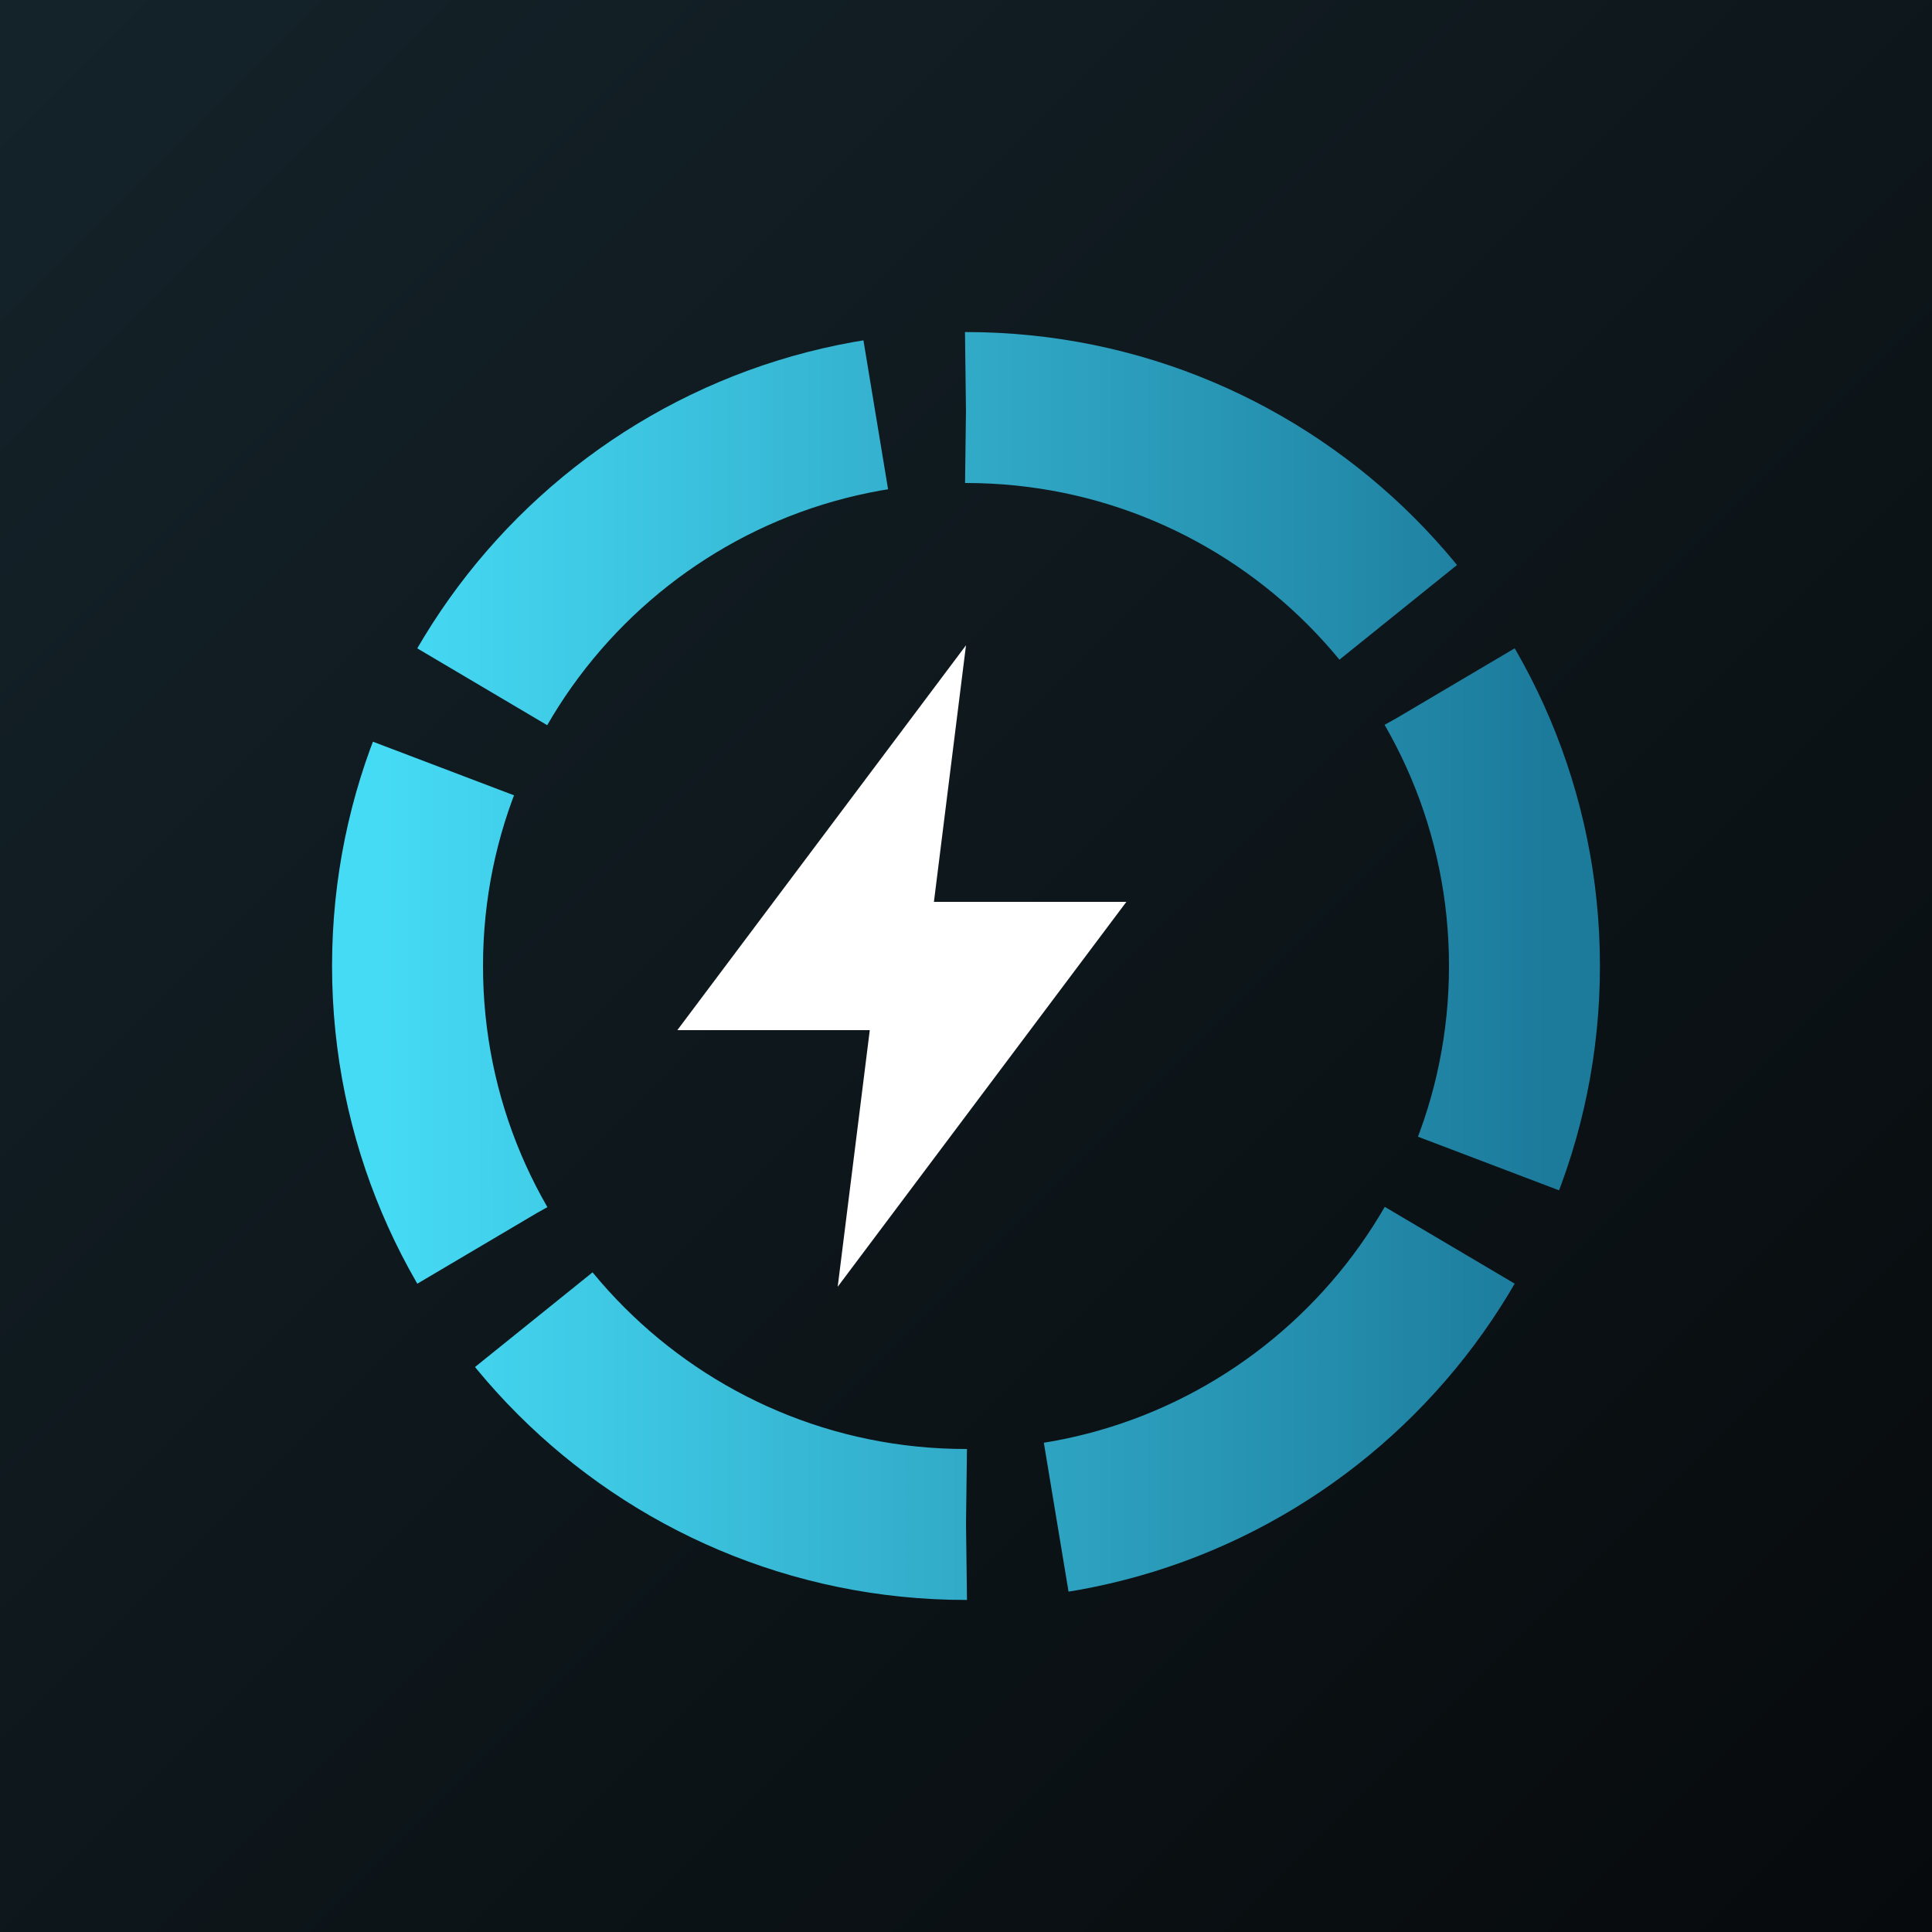
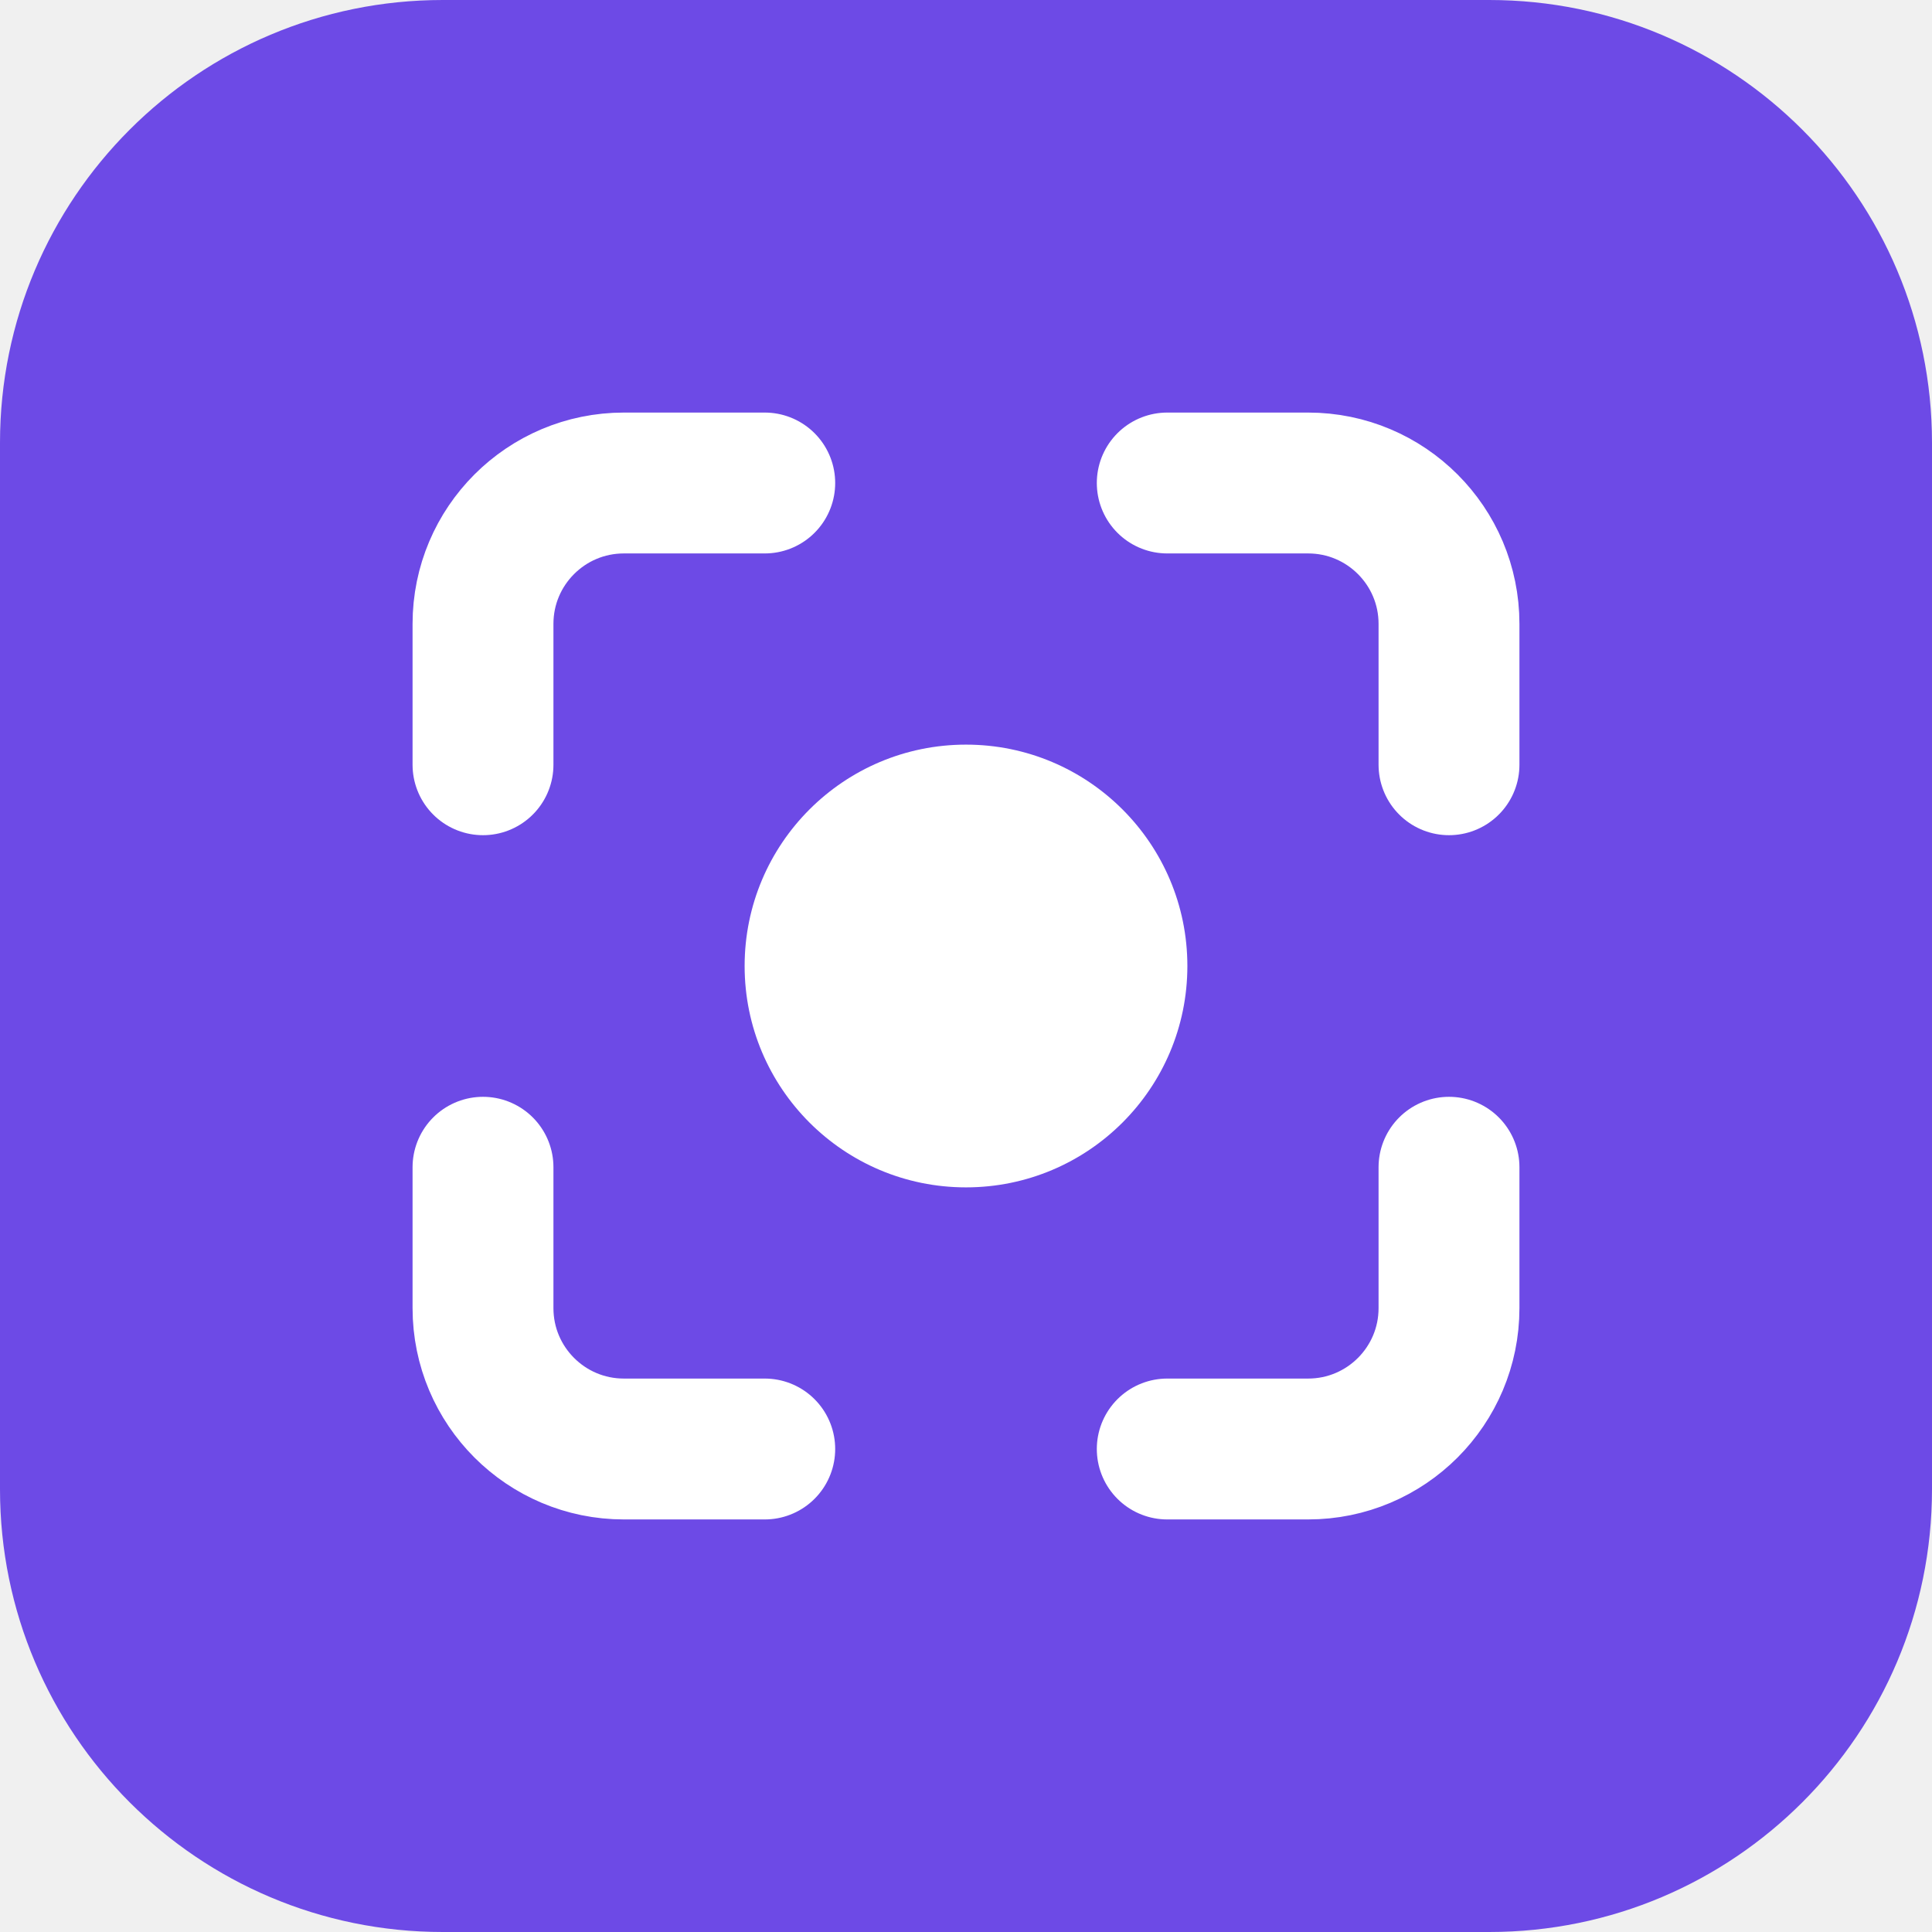
- <svg xmlns="http://www.w3.org/2000/svg" viewBox="0 0 512 512" width="512" height="512">
-   <defs>
-     <linearGradient id="ring" gradientUnits="userSpaceOnUse" x1="256" y1="100" x2="256" y2="412">
-       <stop offset="0" stop-color="#46DBF5" />
-       <stop offset="1" stop-color="#1C7A9B" />
-     </linearGradient>
-     <linearGradient id="bg" gradientUnits="userSpaceOnUse" x1="0" y1="0" x2="512" y2="512">
-       <stop offset="0" stop-color="#14232A" />
-       <stop offset="1" stop-color="#070A0C" />
-     </linearGradient>
-   </defs>
-   <rect width="512" height="512" fill="url(#bg)" />
-   <circle cx="256" cy="256" r="148" fill="none" stroke="url(#ring)" stroke-width="40" stroke-linecap="butt" stroke-dasharray="131 24" transform="rotate(-90 256 256)" />
-   <path d="M13 2 L4 14 h6 l-1 8 9-12 h-6 z" transform="translate(145.5 154) scale(8.5)" fill="#FFFFFF" />
+ <svg xmlns="http://www.w3.org/2000/svg" viewBox="0 0 96 96" width="96" height="96">
+   <rect width="96" height="96" rx="22" fill="#6d4ae6" />
+   <path fill="none" stroke="#fff" stroke-width="7" stroke-linecap="round" stroke-linejoin="round" d="M24 38V31a7 7 0 0 1 7-7h7 M58 24h7a7 7 0 0 1 7 7v7 M72 58v7a7 7 0 0 1-7 7h-7 M38 72h-7a7 7 0 0 1-7-7v-7" />
+   <circle cx="48" cy="48" r="11" fill="#fff" />
</svg>
